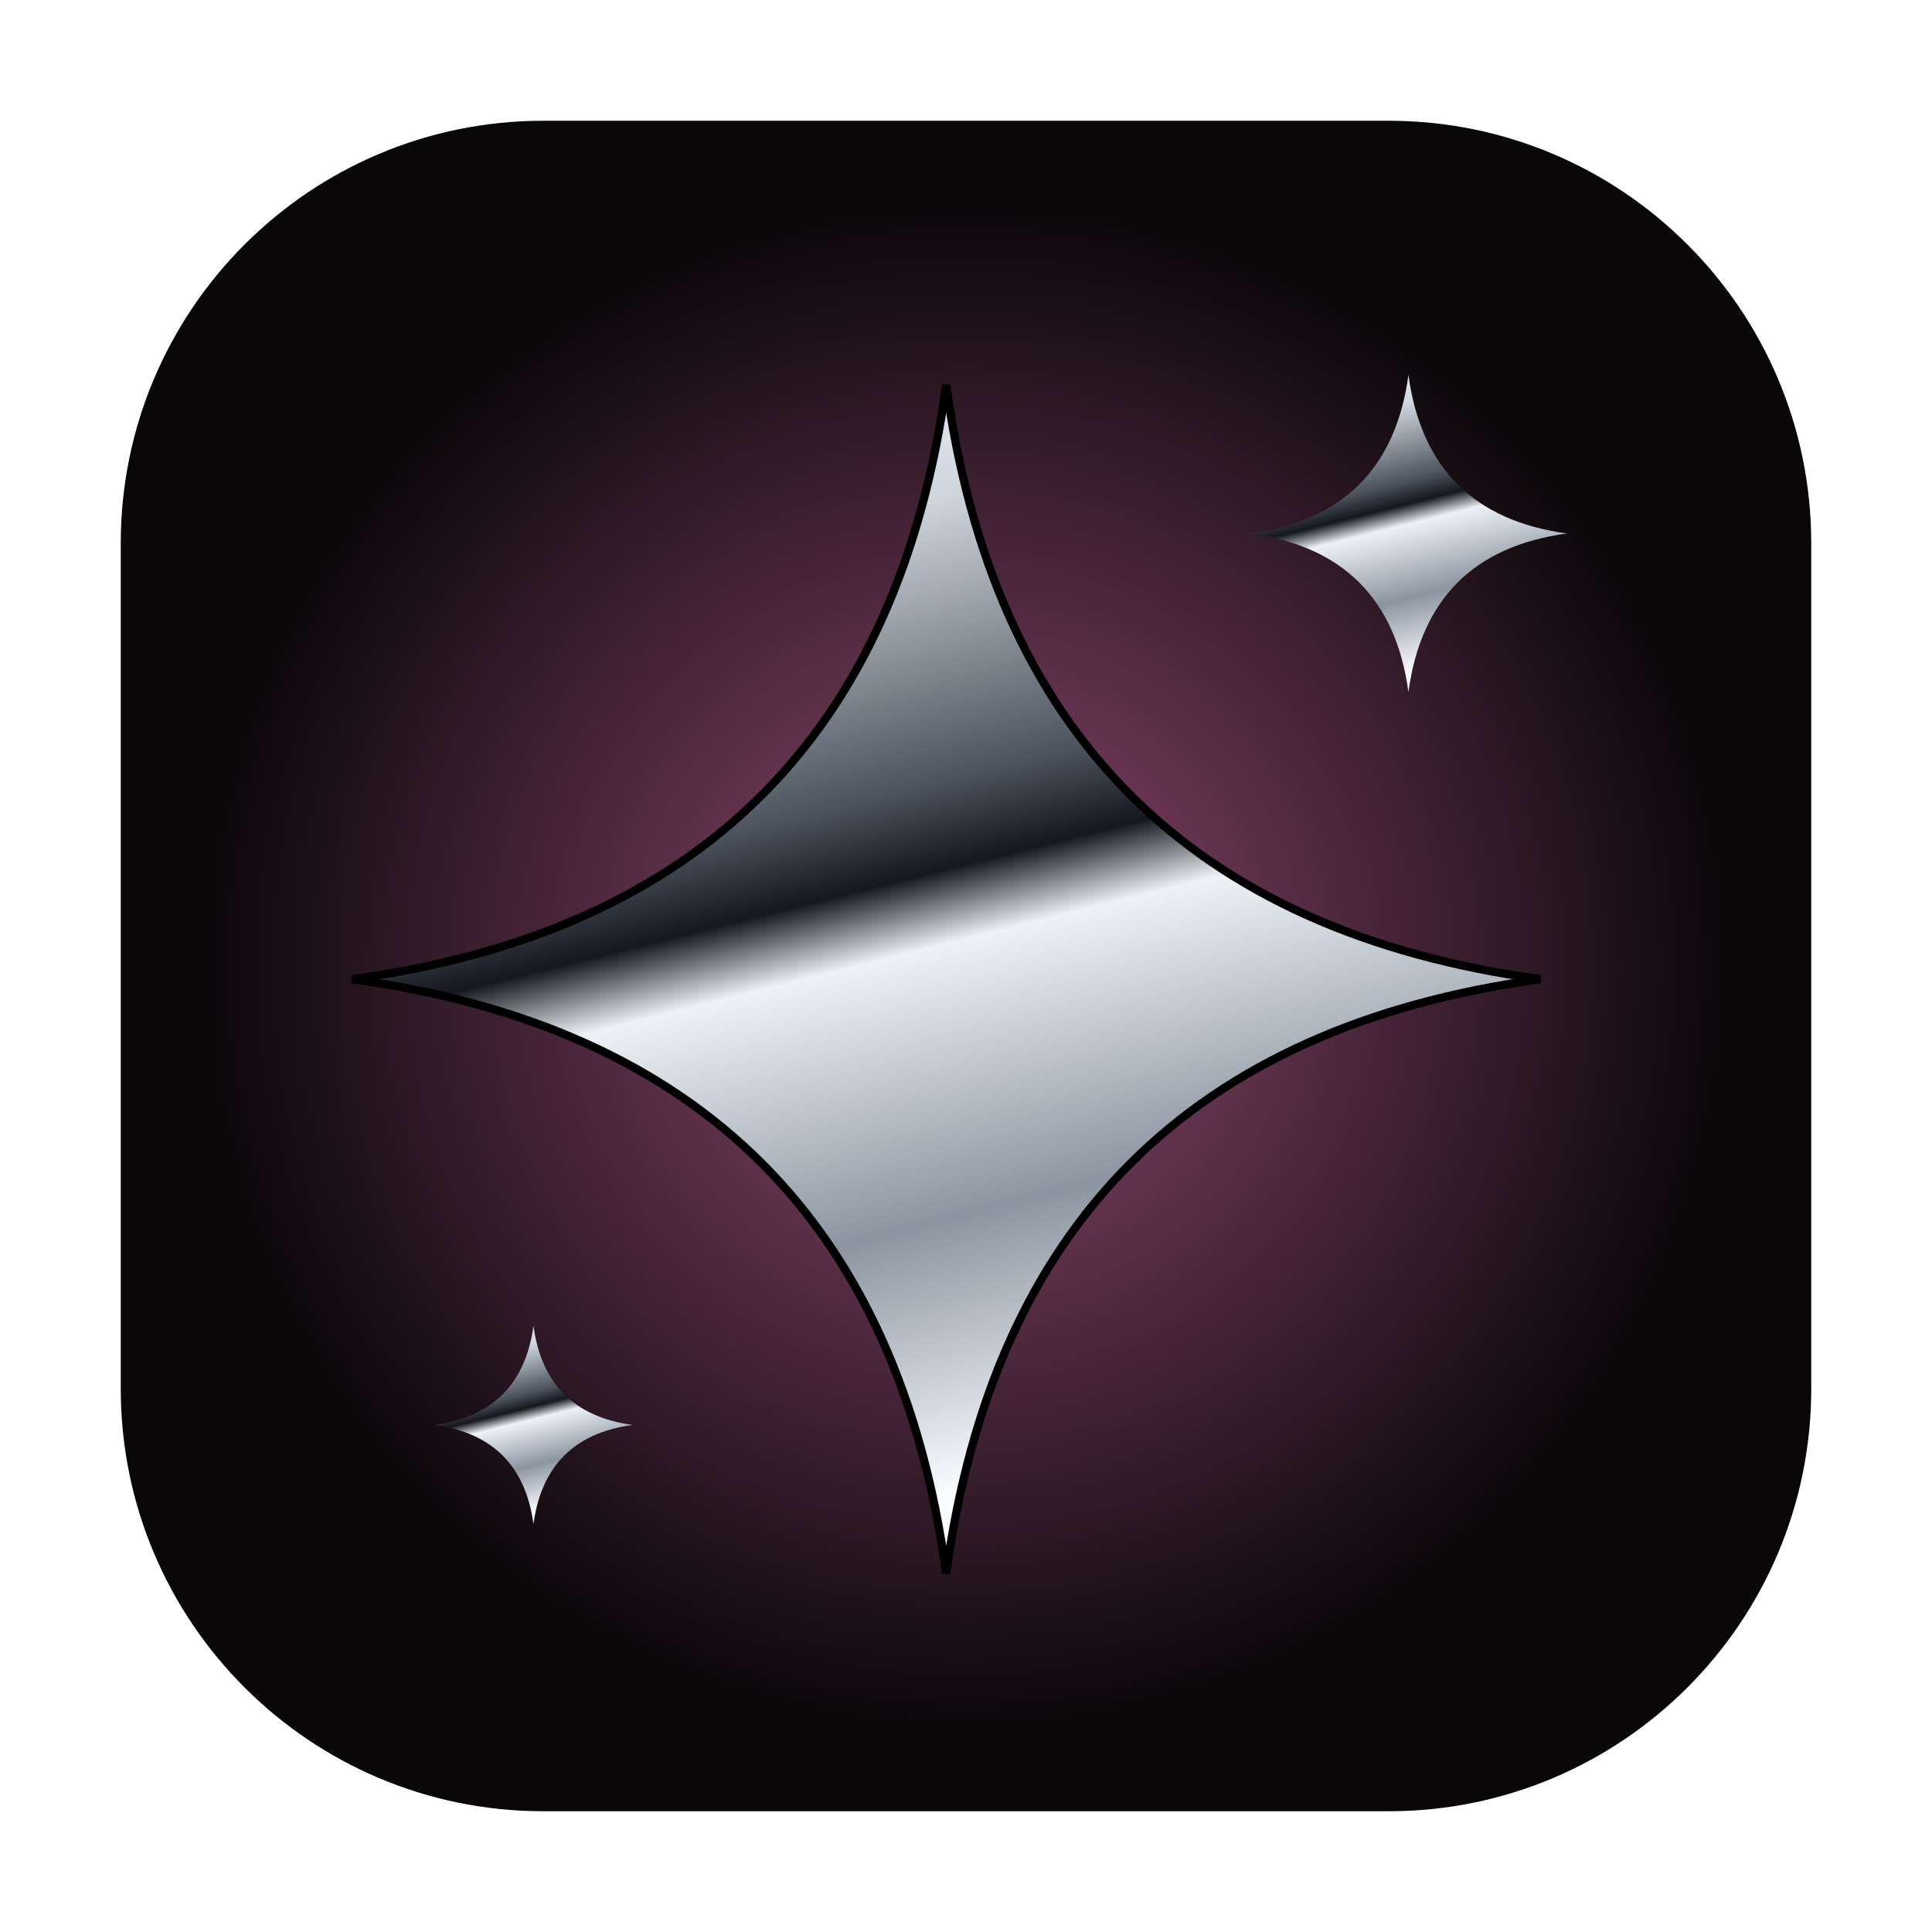
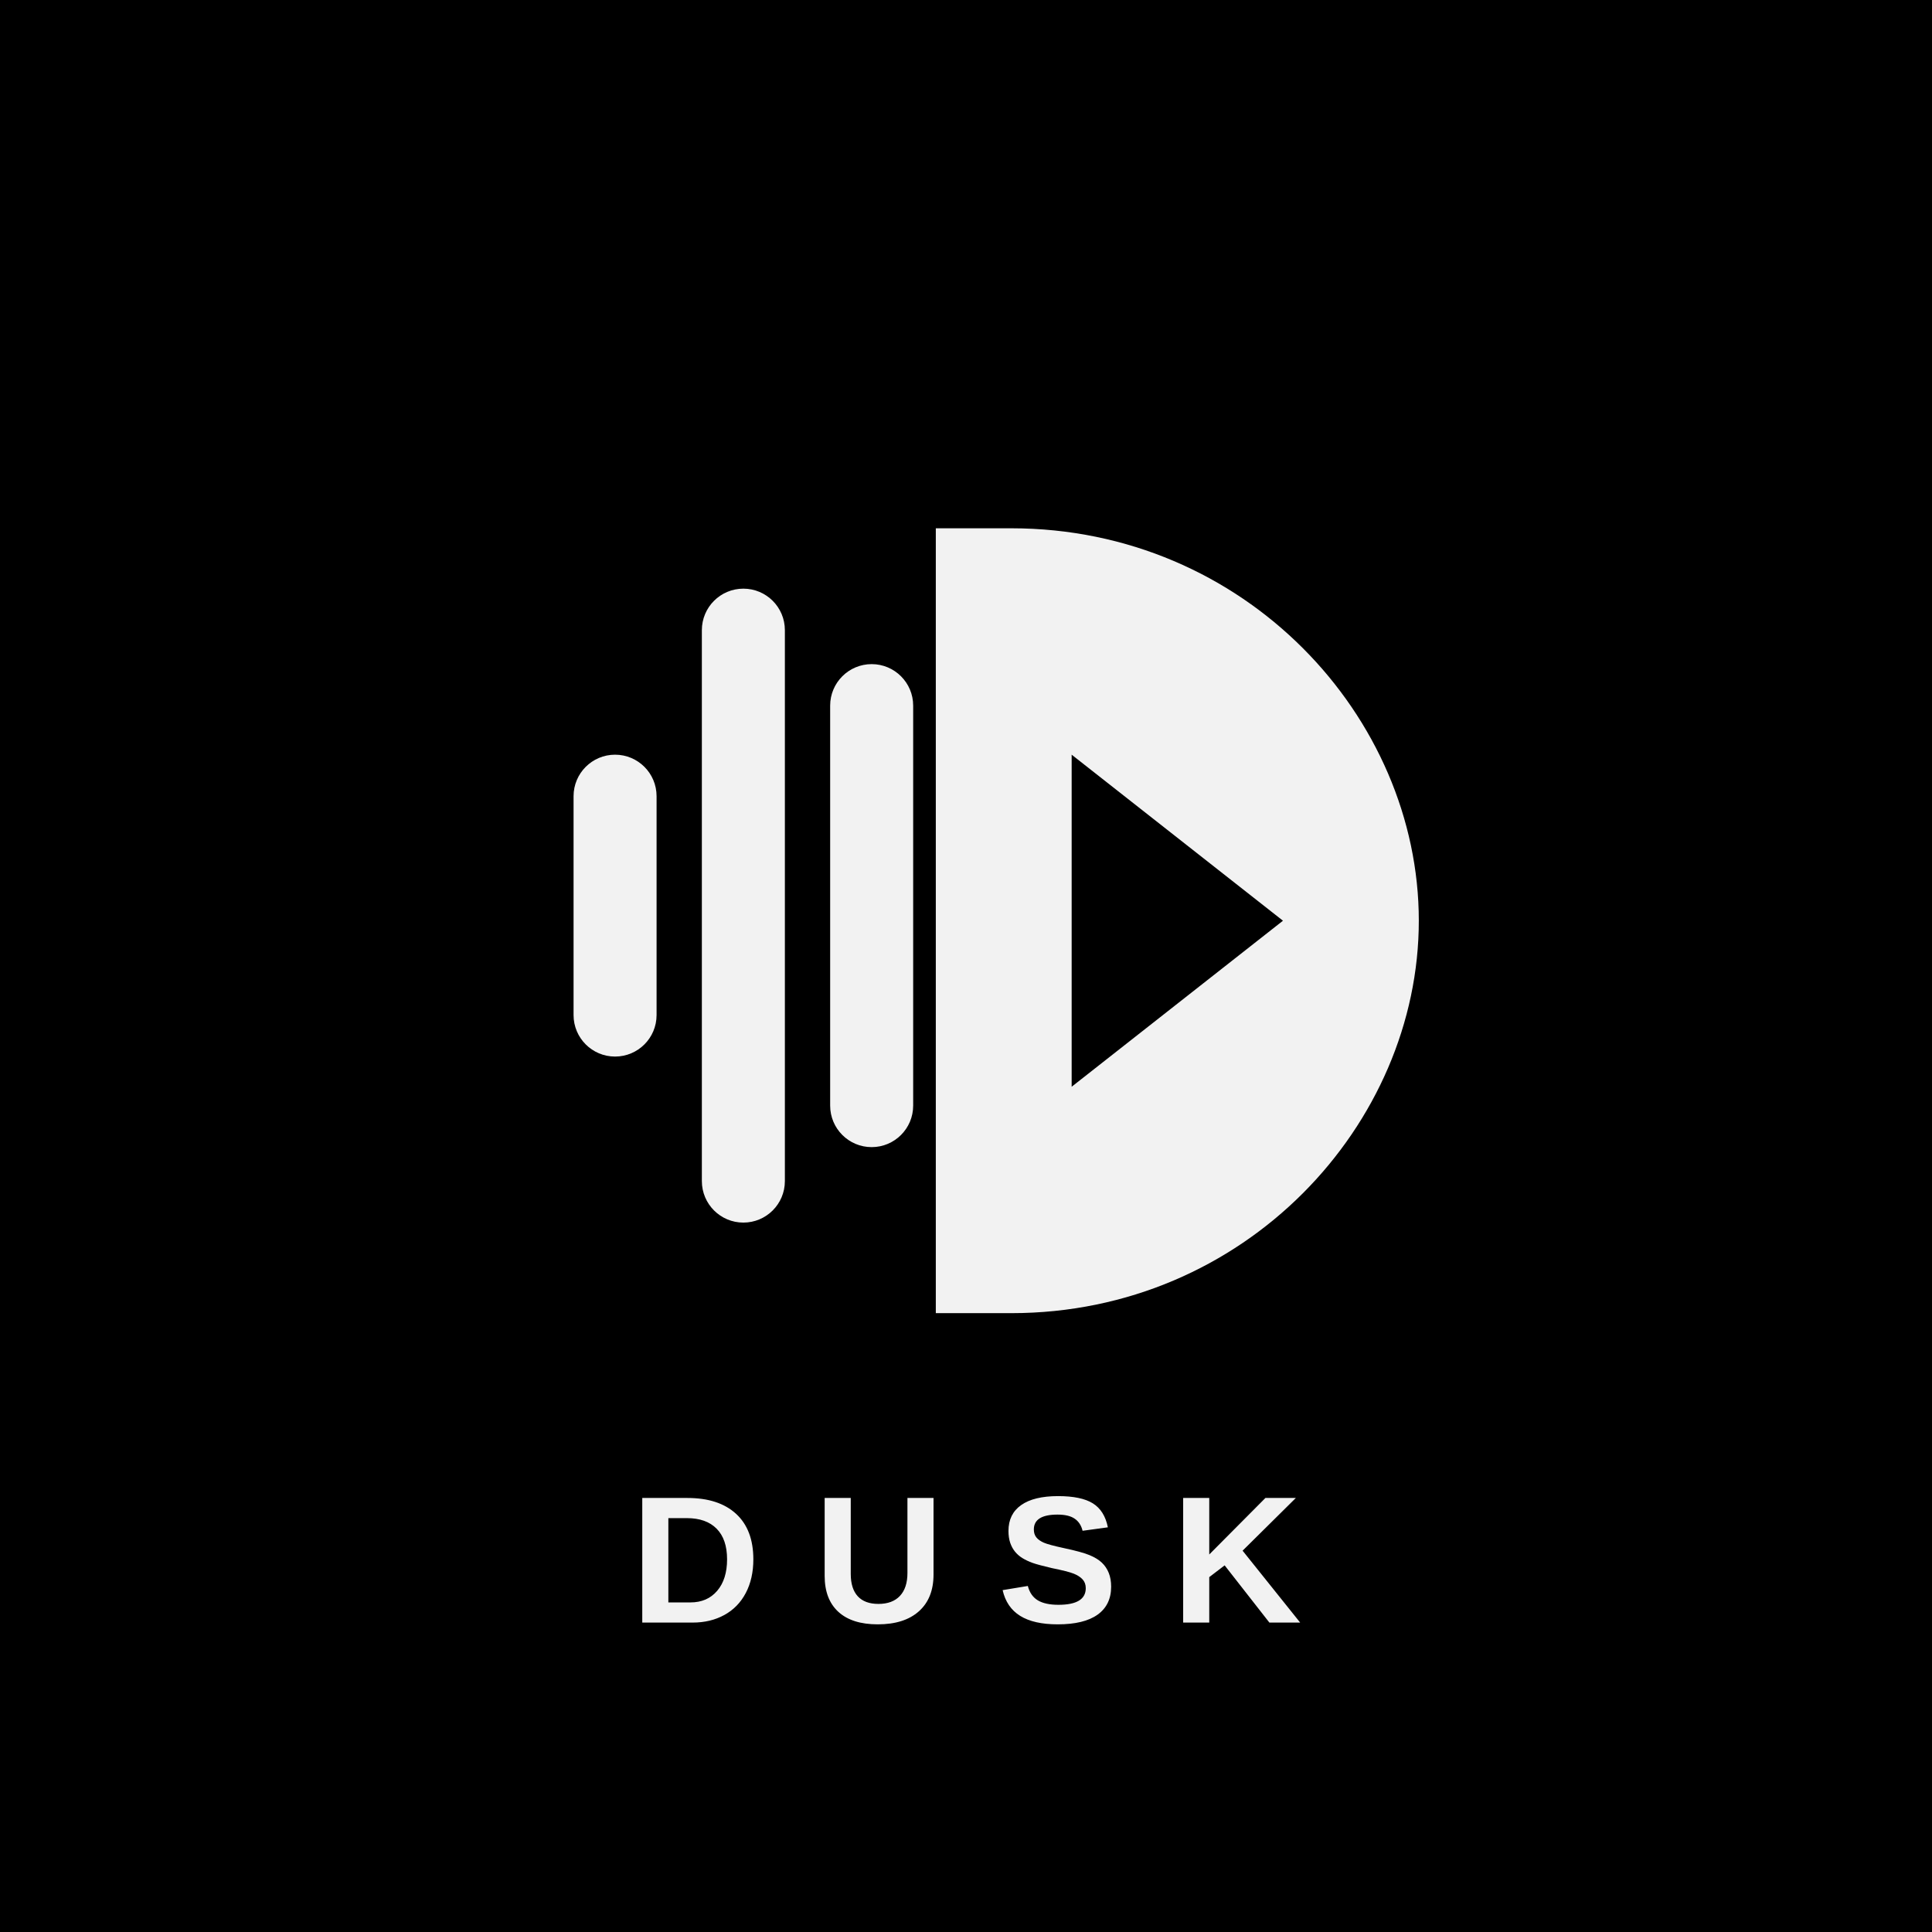
- <svg xmlns="http://www.w3.org/2000/svg" viewBox="0 0 1024 1024">
-   <defs>
-     <linearGradient id="cr" x1="0" y1="0" x2=".25" y2="1">
-       <stop offset="0" stop-color="#fff" />
-       <stop offset=".2" stop-color="#cfd6de" />
-       <stop offset=".43" stop-color="#4b535e" />
-       <stop offset=".5" stop-color="#15181c" />
-       <stop offset=".56" stop-color="#eef2f6" />
-       <stop offset=".78" stop-color="#8b95a1" />
-       <stop offset="1" stop-color="#fafcff" />
-     </linearGradient>
-     <radialGradient id="pk" cx=".5" cy=".5" r=".5">
-       <stop offset="0" stop-color="#FF7EC8" stop-opacity=".55" />
-       <stop offset="1" stop-color="#FF7EC8" stop-opacity="0" />
-     </radialGradient>
-   </defs>
-   <clipPath id="rr">
-     <rect x="64" y="64" width="896" height="896" rx="224" />
-   </clipPath>
-   <g clip-path="url(#rr)">
-     <g transform="translate(64 64) scale(.875)">
-       <rect width="1024" height="1024" fill="#0A0709" />
-       <circle cx="512" cy="512" r="470" fill="url(#pk)" />
-       <path d="M500 160Q543.2 476.8 860 520Q543.2 563.2 500 880Q456.8 563.2 140 520Q456.8 476.8 500 160Z" fill="url(#cr)" stroke="#000" stroke-width="5" />
-       <path d="M780 154Q791.5 238.5 876 250Q791.5 261.5 780 346Q768.5 261.5 684 250Q768.5 238.5 780 154Z" fill="url(#cr)" />
-       <path d="M250 730Q257.2 782.8 310 790Q257.2 797.2 250 850Q242.8 797.2 190 790Q242.8 782.8 250 730Z" fill="url(#cr)" />
-     </g>
+ <svg xmlns="http://www.w3.org/2000/svg" viewBox="0 0 1024 1024" role="img" aria-label="Dusk Music">
+   <rect width="1024" height="1024" fill="#000" />
+   <g fill="#F2F2F2" transform="translate(256 200) scale(8)">
+     <rect x="6" y="25" width="5.5" height="20" rx="2.75" />
+     <rect x="14.5" y="14" width="5.5" height="42" rx="2.75" />
+     <rect x="23" y="19" width="5.5" height="32" rx="2.75" />
+     <path fill-rule="evenodd" d="M30 10 H35 C50.5 10 62 22.5 62 36 C62 49.5 50.5 62 35 62 H30 V10 Z M39 25 L53 36 L39 47 Z" />
  </g>
+   <text x="512" y="860" text-anchor="middle" fill="#F2F2F2" font-family="Arial, Helvetica, sans-serif" font-size="96" font-weight="700" letter-spacing="28">DUSK</text>
</svg>
